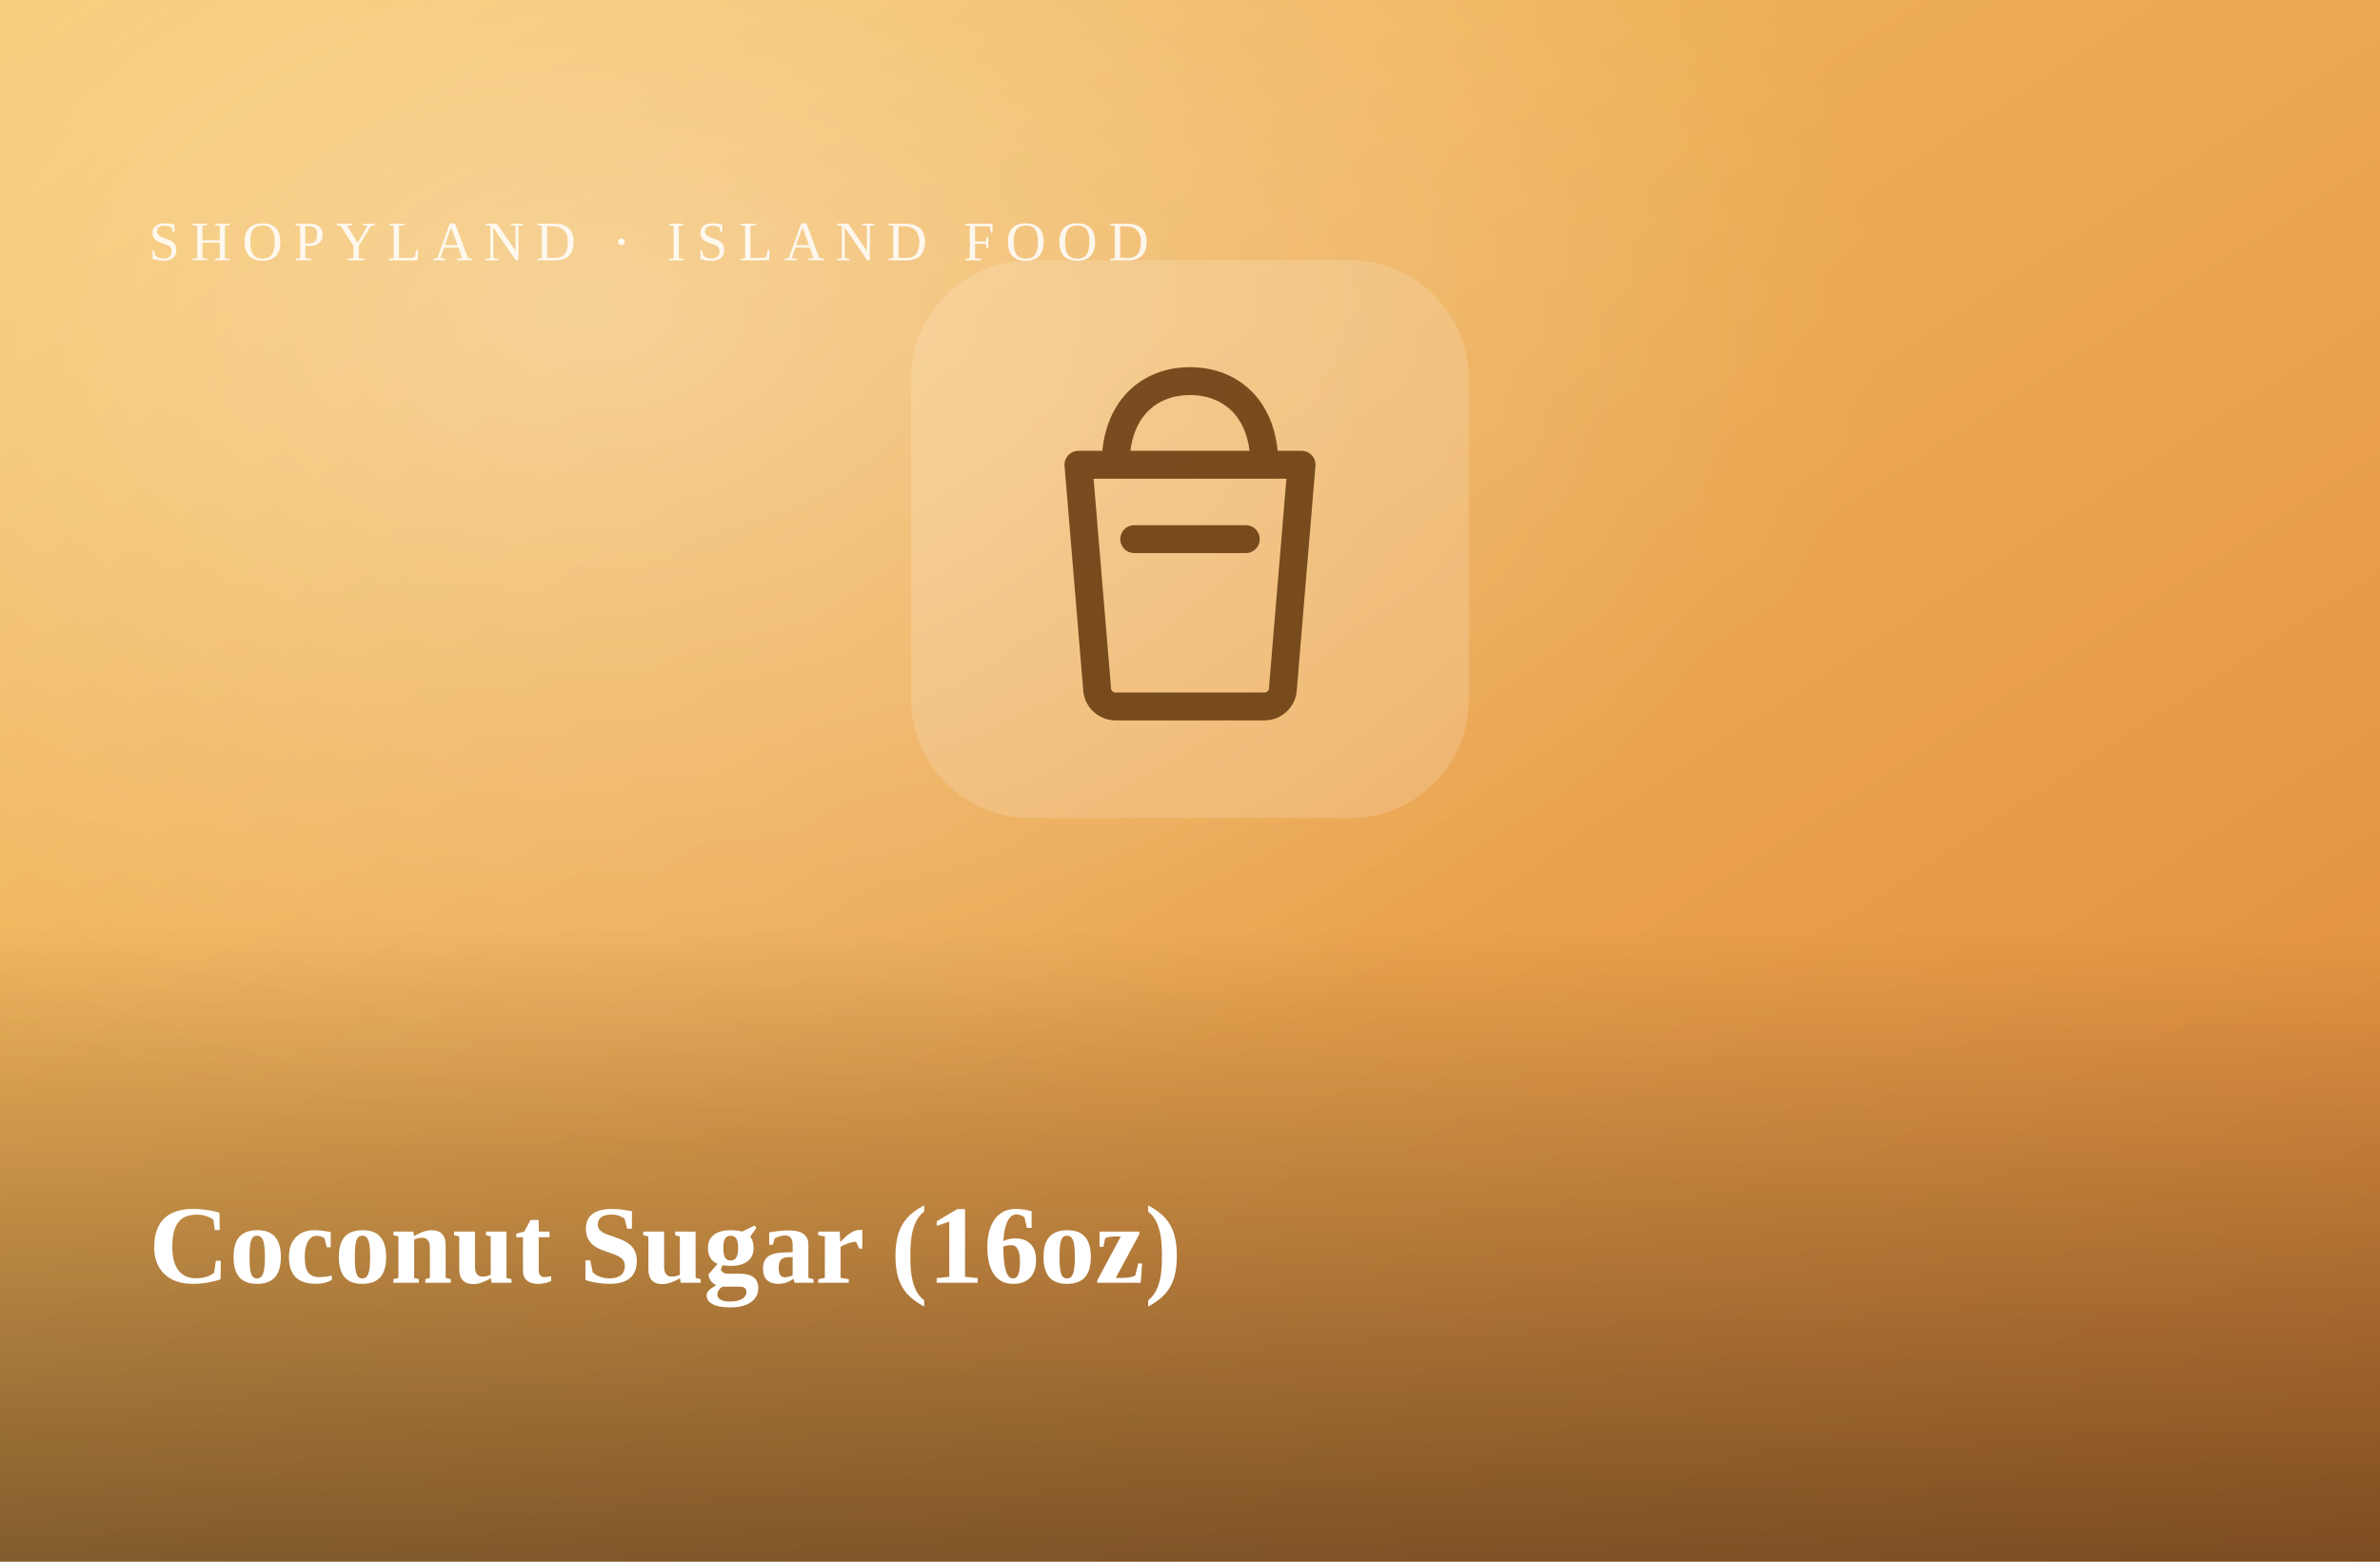
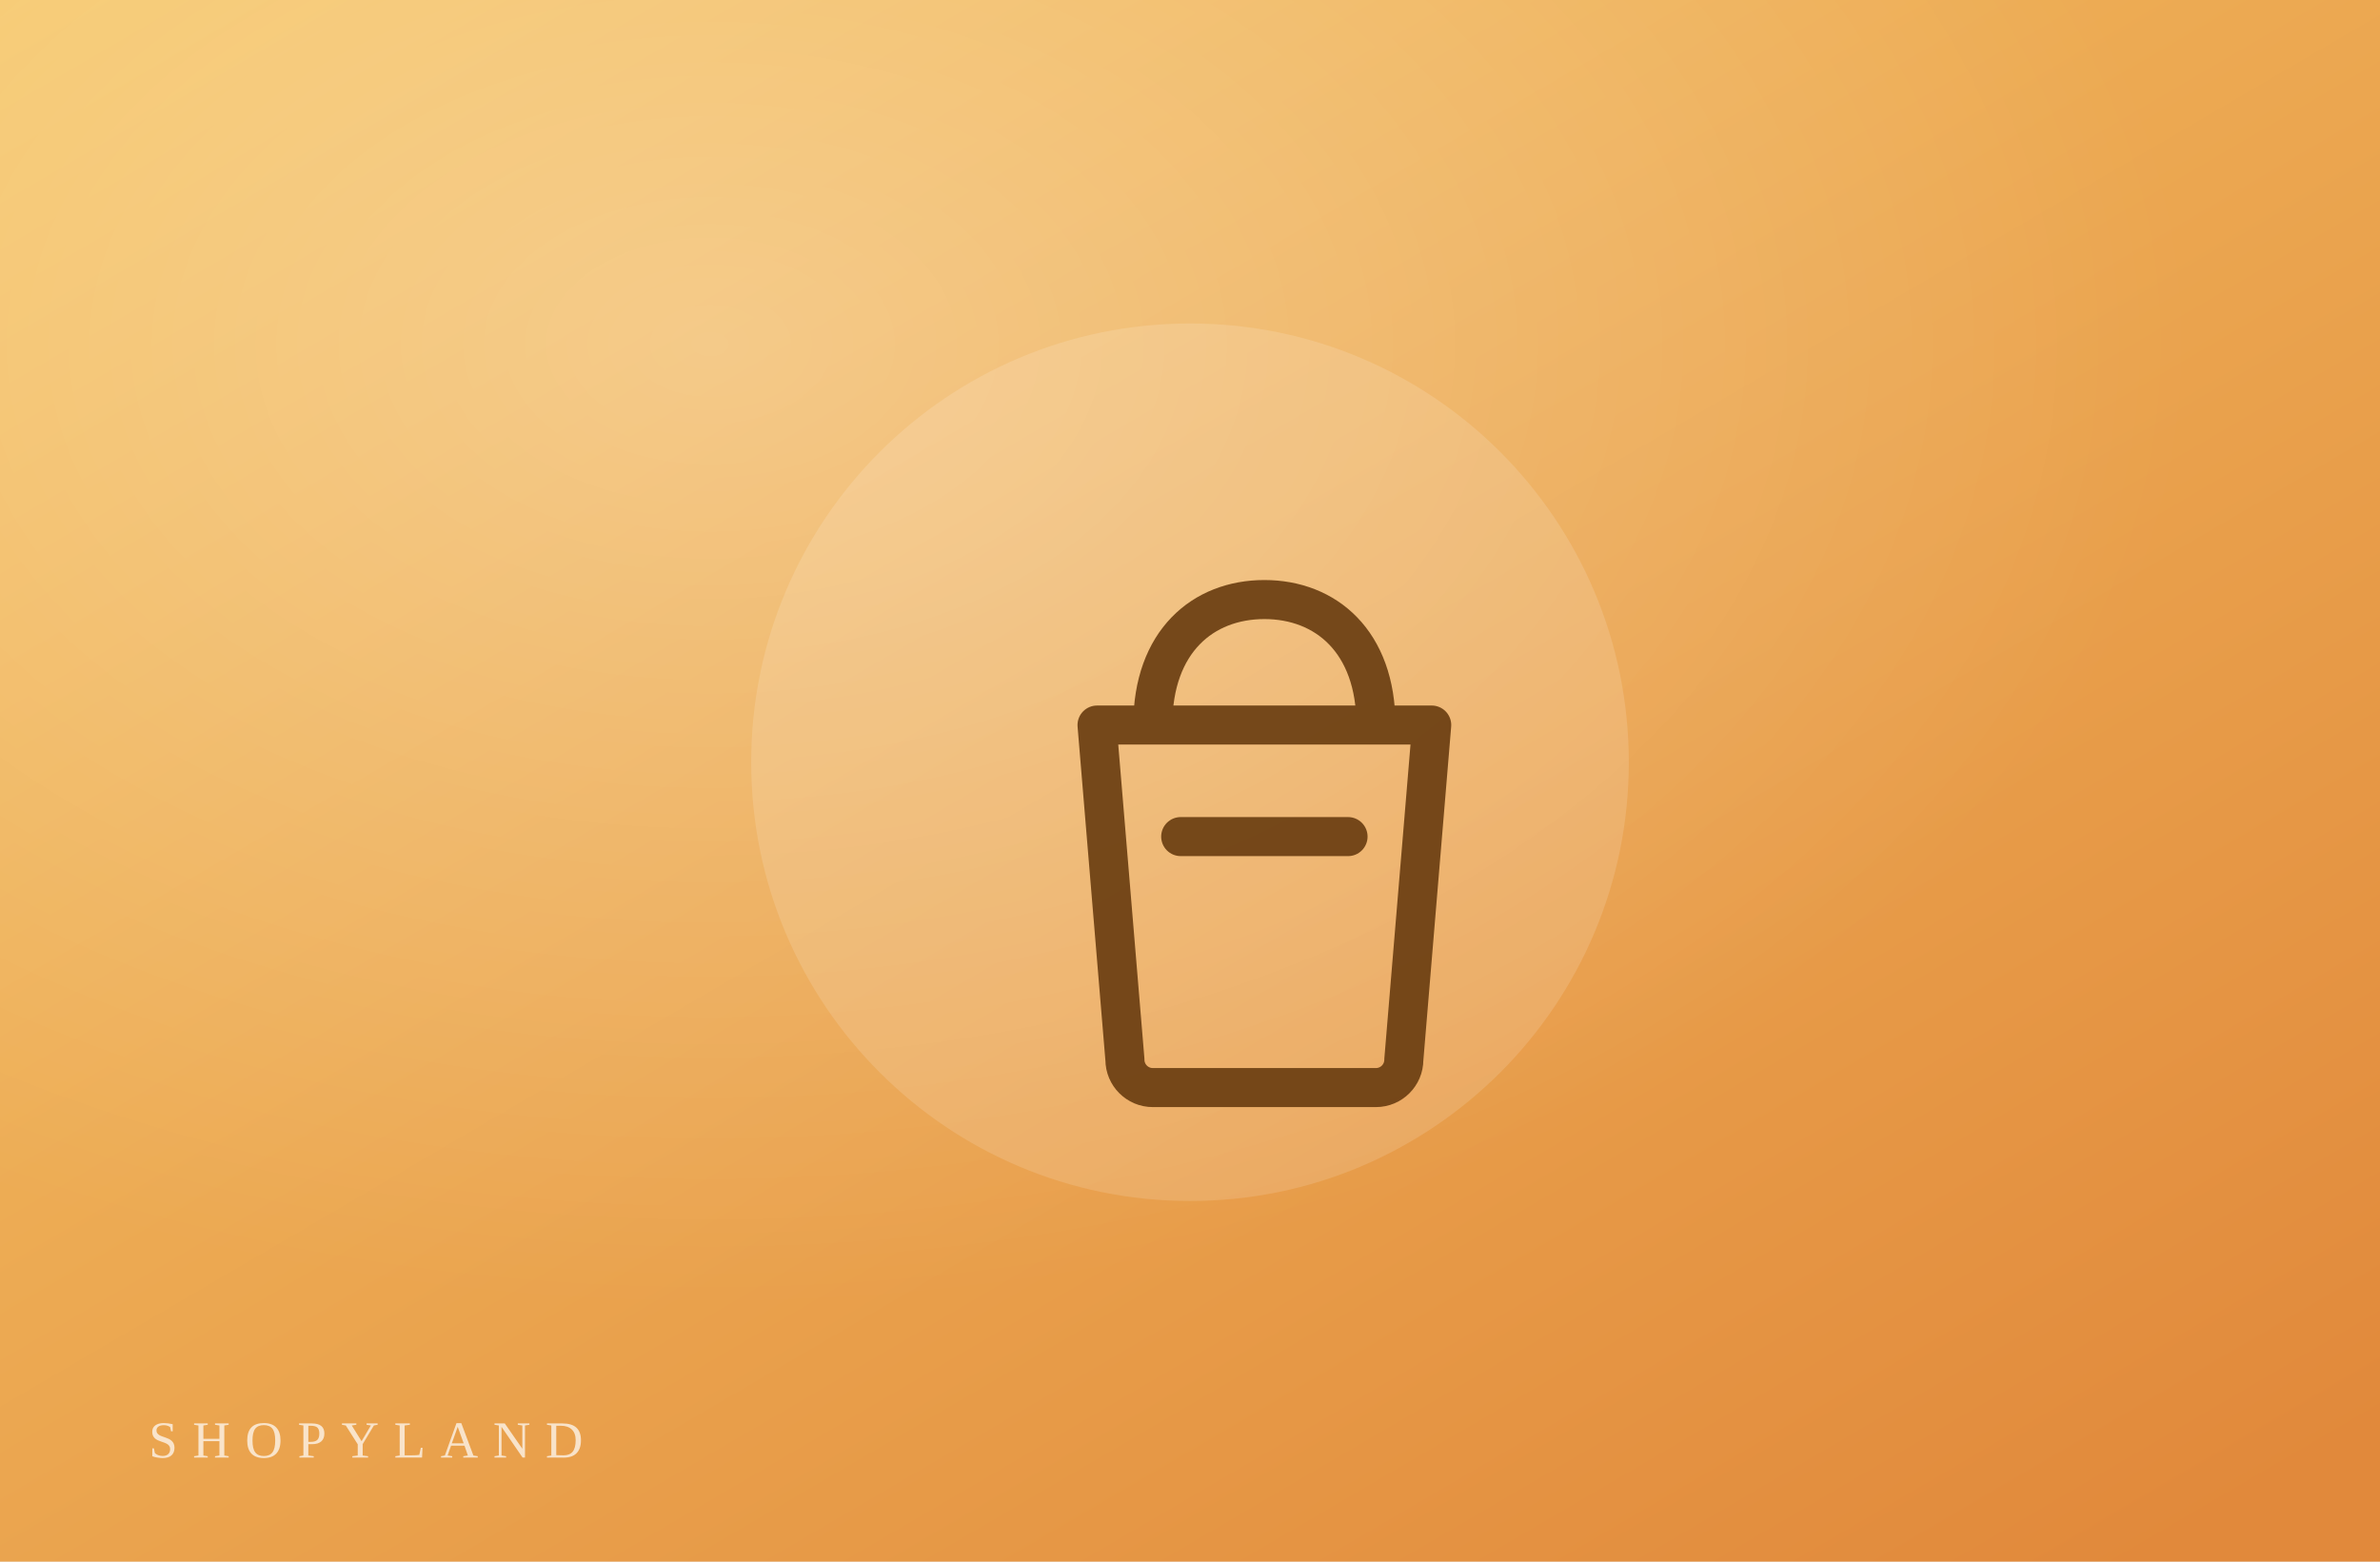
<svg xmlns="http://www.w3.org/2000/svg" viewBox="0 0 640 420" width="640" height="420">
  <defs>
-     <linearGradient id="bg" x1="0" y1="0" x2="1" y2="1">
+     <linearGradient id="bg" x1="0" y1="0" x2="0.9" y2="1">
      <stop offset="0" stop-color="#F6C667" />
      <stop offset="1" stop-color="#E1893B" />
    </linearGradient>
-     <radialGradient id="hl" cx="0.25" cy="0.2" r="0.9">
-       <stop offset="0" stop-color="#ffffff" stop-opacity="0.35" />
-       <stop offset="0.6" stop-color="#ffffff" stop-opacity="0" />
+     <radialGradient id="hl" cx="0.3" cy="0.22" r="0.95">
+       <stop offset="0" stop-color="#ffffff" stop-opacity="0.28" />
+       <stop offset="0.65" stop-color="#ffffff" stop-opacity="0" />
    </radialGradient>
-     <linearGradient id="scrim" x1="0" y1="0" x2="0" y2="1">
-       <stop offset="0" stop-color="#000" stop-opacity="0" />
-       <stop offset="1" stop-color="#000" stop-opacity="0.45" />
-     </linearGradient>
  </defs>
  <rect width="640" height="420" fill="url(#bg)" />
  <rect width="640" height="420" fill="url(#hl)" />
-   <rect x="245" y="70" width="150" height="150" rx="32" fill="#ffffff" fill-opacity="0.16" />
-   <g transform="translate(260 85) scale(5)" fill="none" stroke="#6B3E12" stroke-opacity="0.9" stroke-width="1.5" stroke-linecap="round" stroke-linejoin="round">
+   <circle cx="320" cy="205" r="118" fill="#ffffff" fill-opacity="0.14" />
+   <g transform="translate(250 135) scale(7.5)" fill="none" stroke="#6B3E12" stroke-opacity="0.92" stroke-width="1.4" stroke-linecap="round" stroke-linejoin="round">
    <path d="M6 8h12l-1 12a1 1 0 0 1-1 1H8a1 1 0 0 1-1-1L6 8zM8 8c0-3 1.8-4.5 4-4.5S16 5 16 8M9 12h6" />
  </g>
-   <rect x="0" y="250" width="640" height="170" fill="url(#scrim)" />
-   <text x="40" y="70" font-family="Georgia, 'Times New Roman', serif" font-size="15" letter-spacing="3" fill="#ffffff" fill-opacity="0.85">SHOPYLAND · ISLAND FOOD</text>
-   <text x="40" y="345" font-family="Georgia, 'Times New Roman', serif" font-weight="bold" font-size="30" fill="#ffffff">
-     <tspan x="40" dy="0">Coconut Sugar (16oz)</tspan>
-   </text>
+   <text x="40" y="392" font-family="Georgia, 'Times New Roman', serif" font-size="14" letter-spacing="4" fill="#ffffff" fill-opacity="0.7">SHOPYLAND</text>
</svg>
